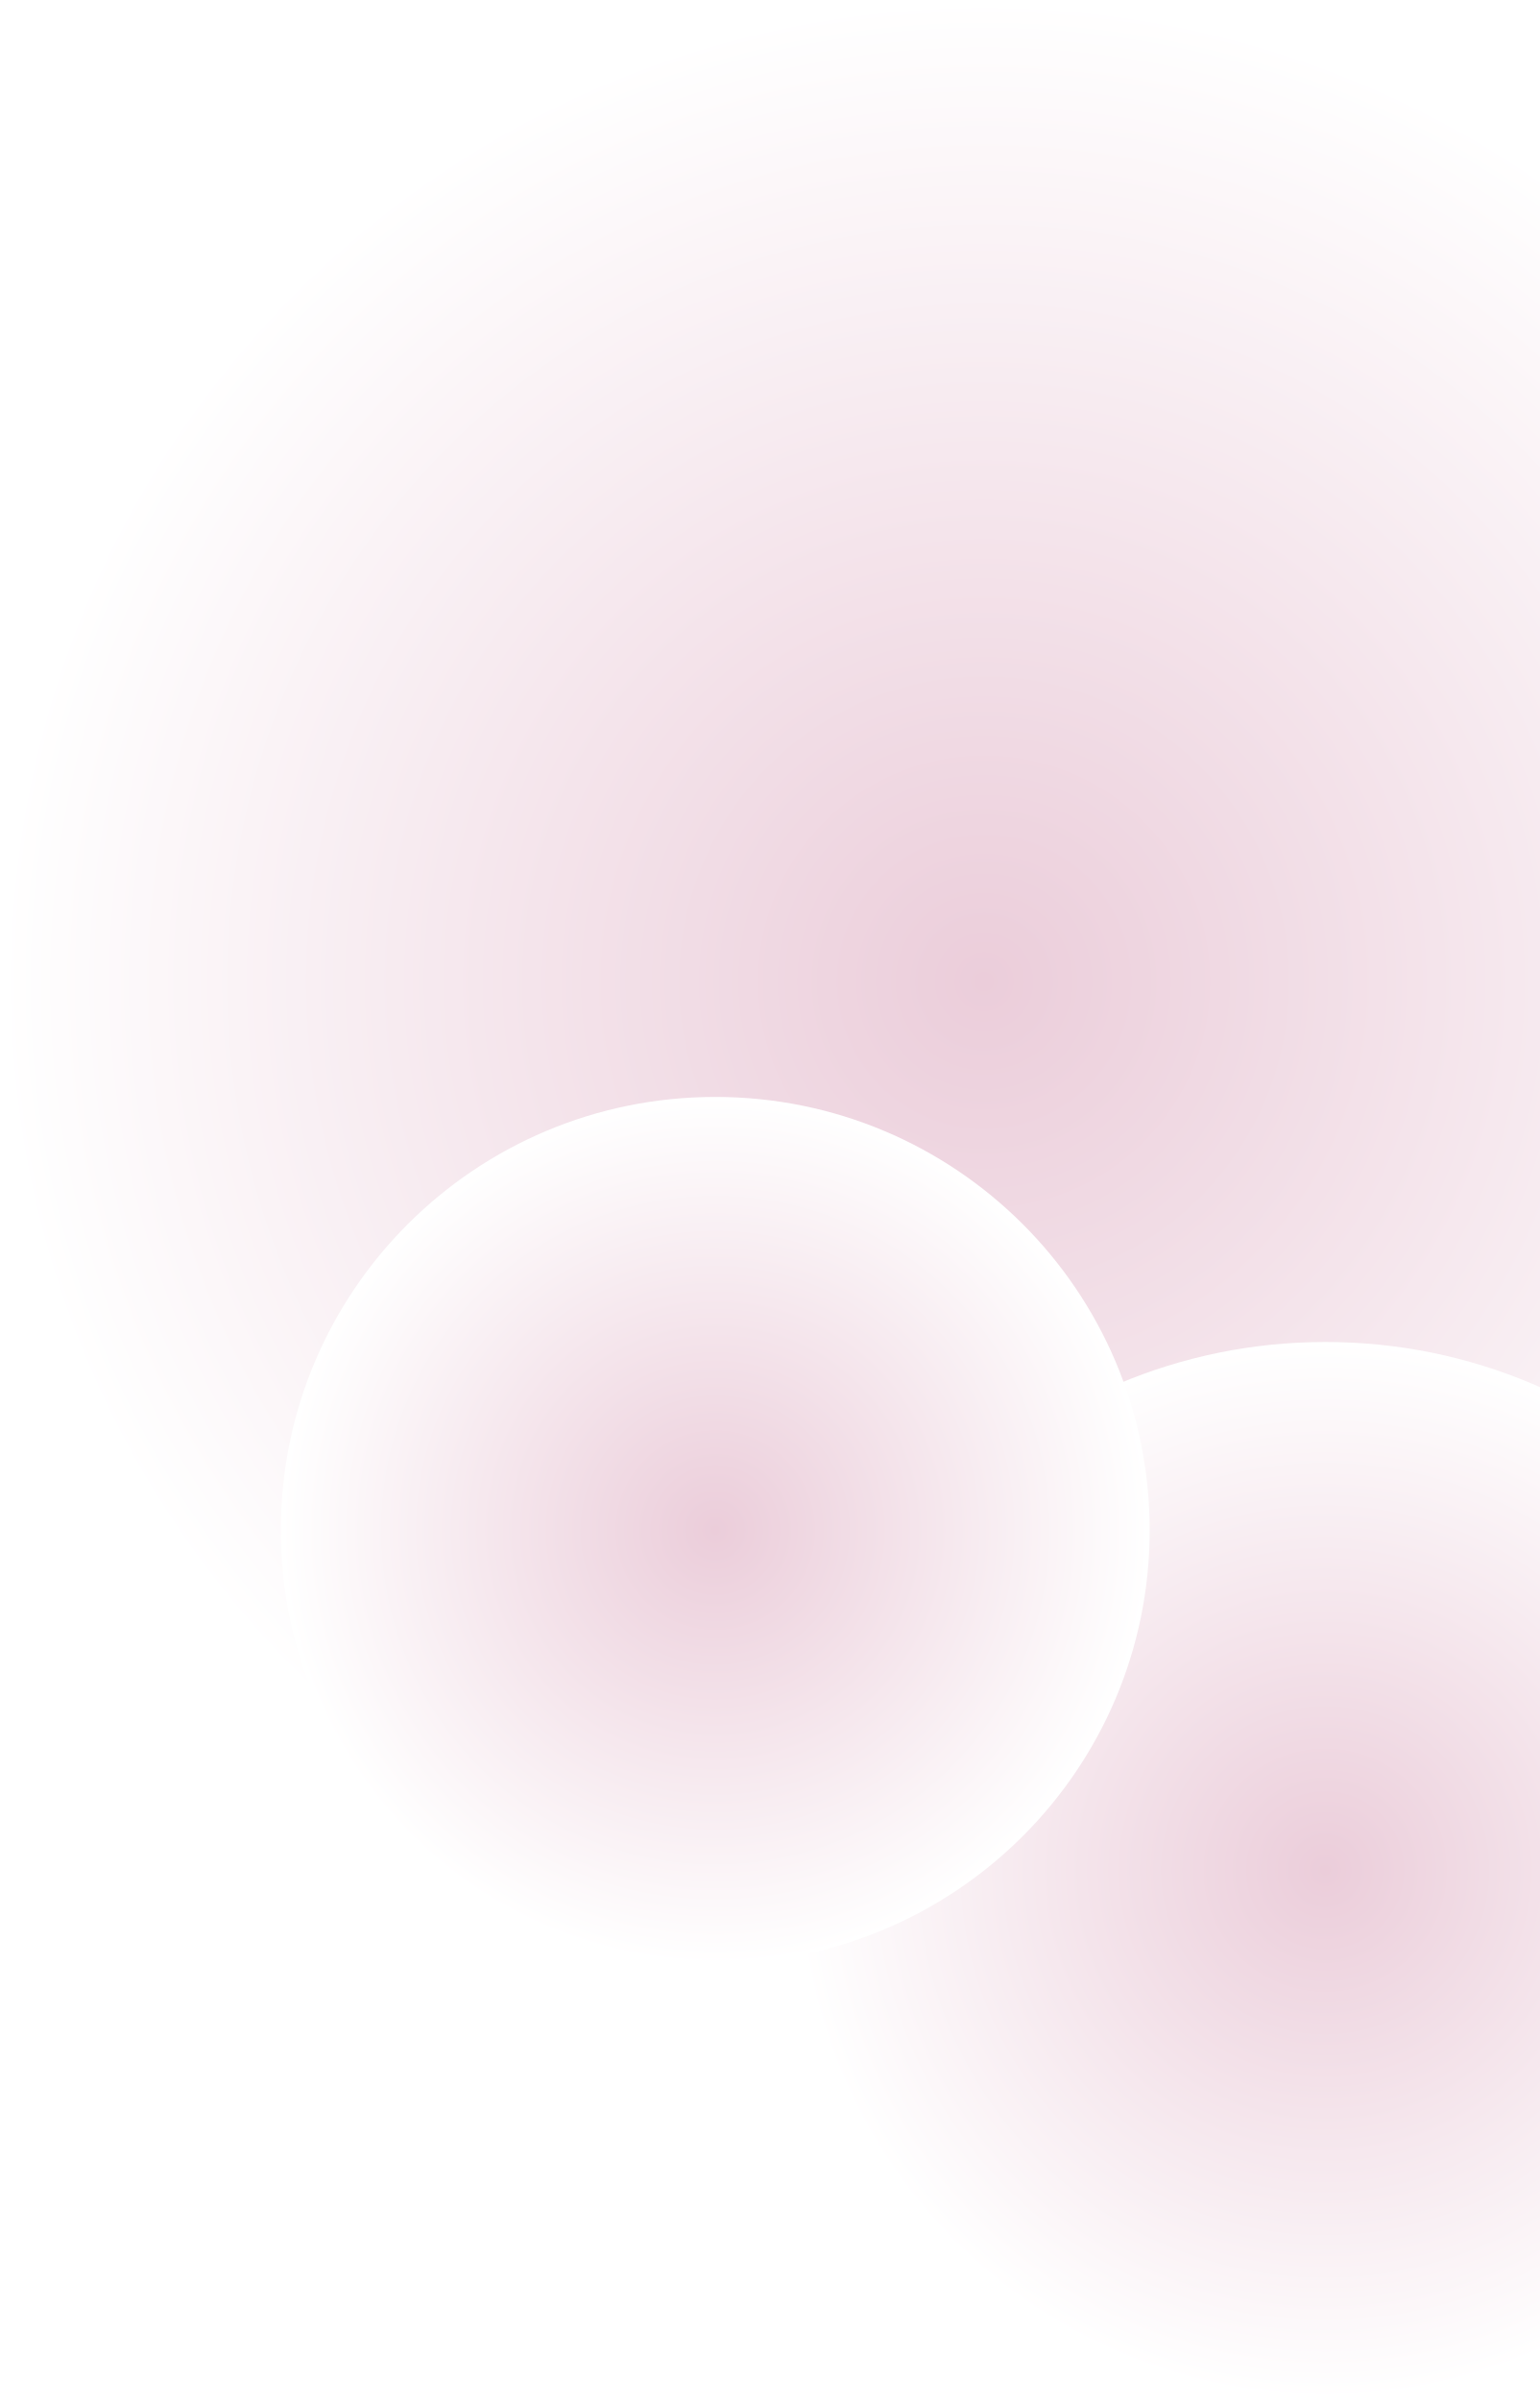
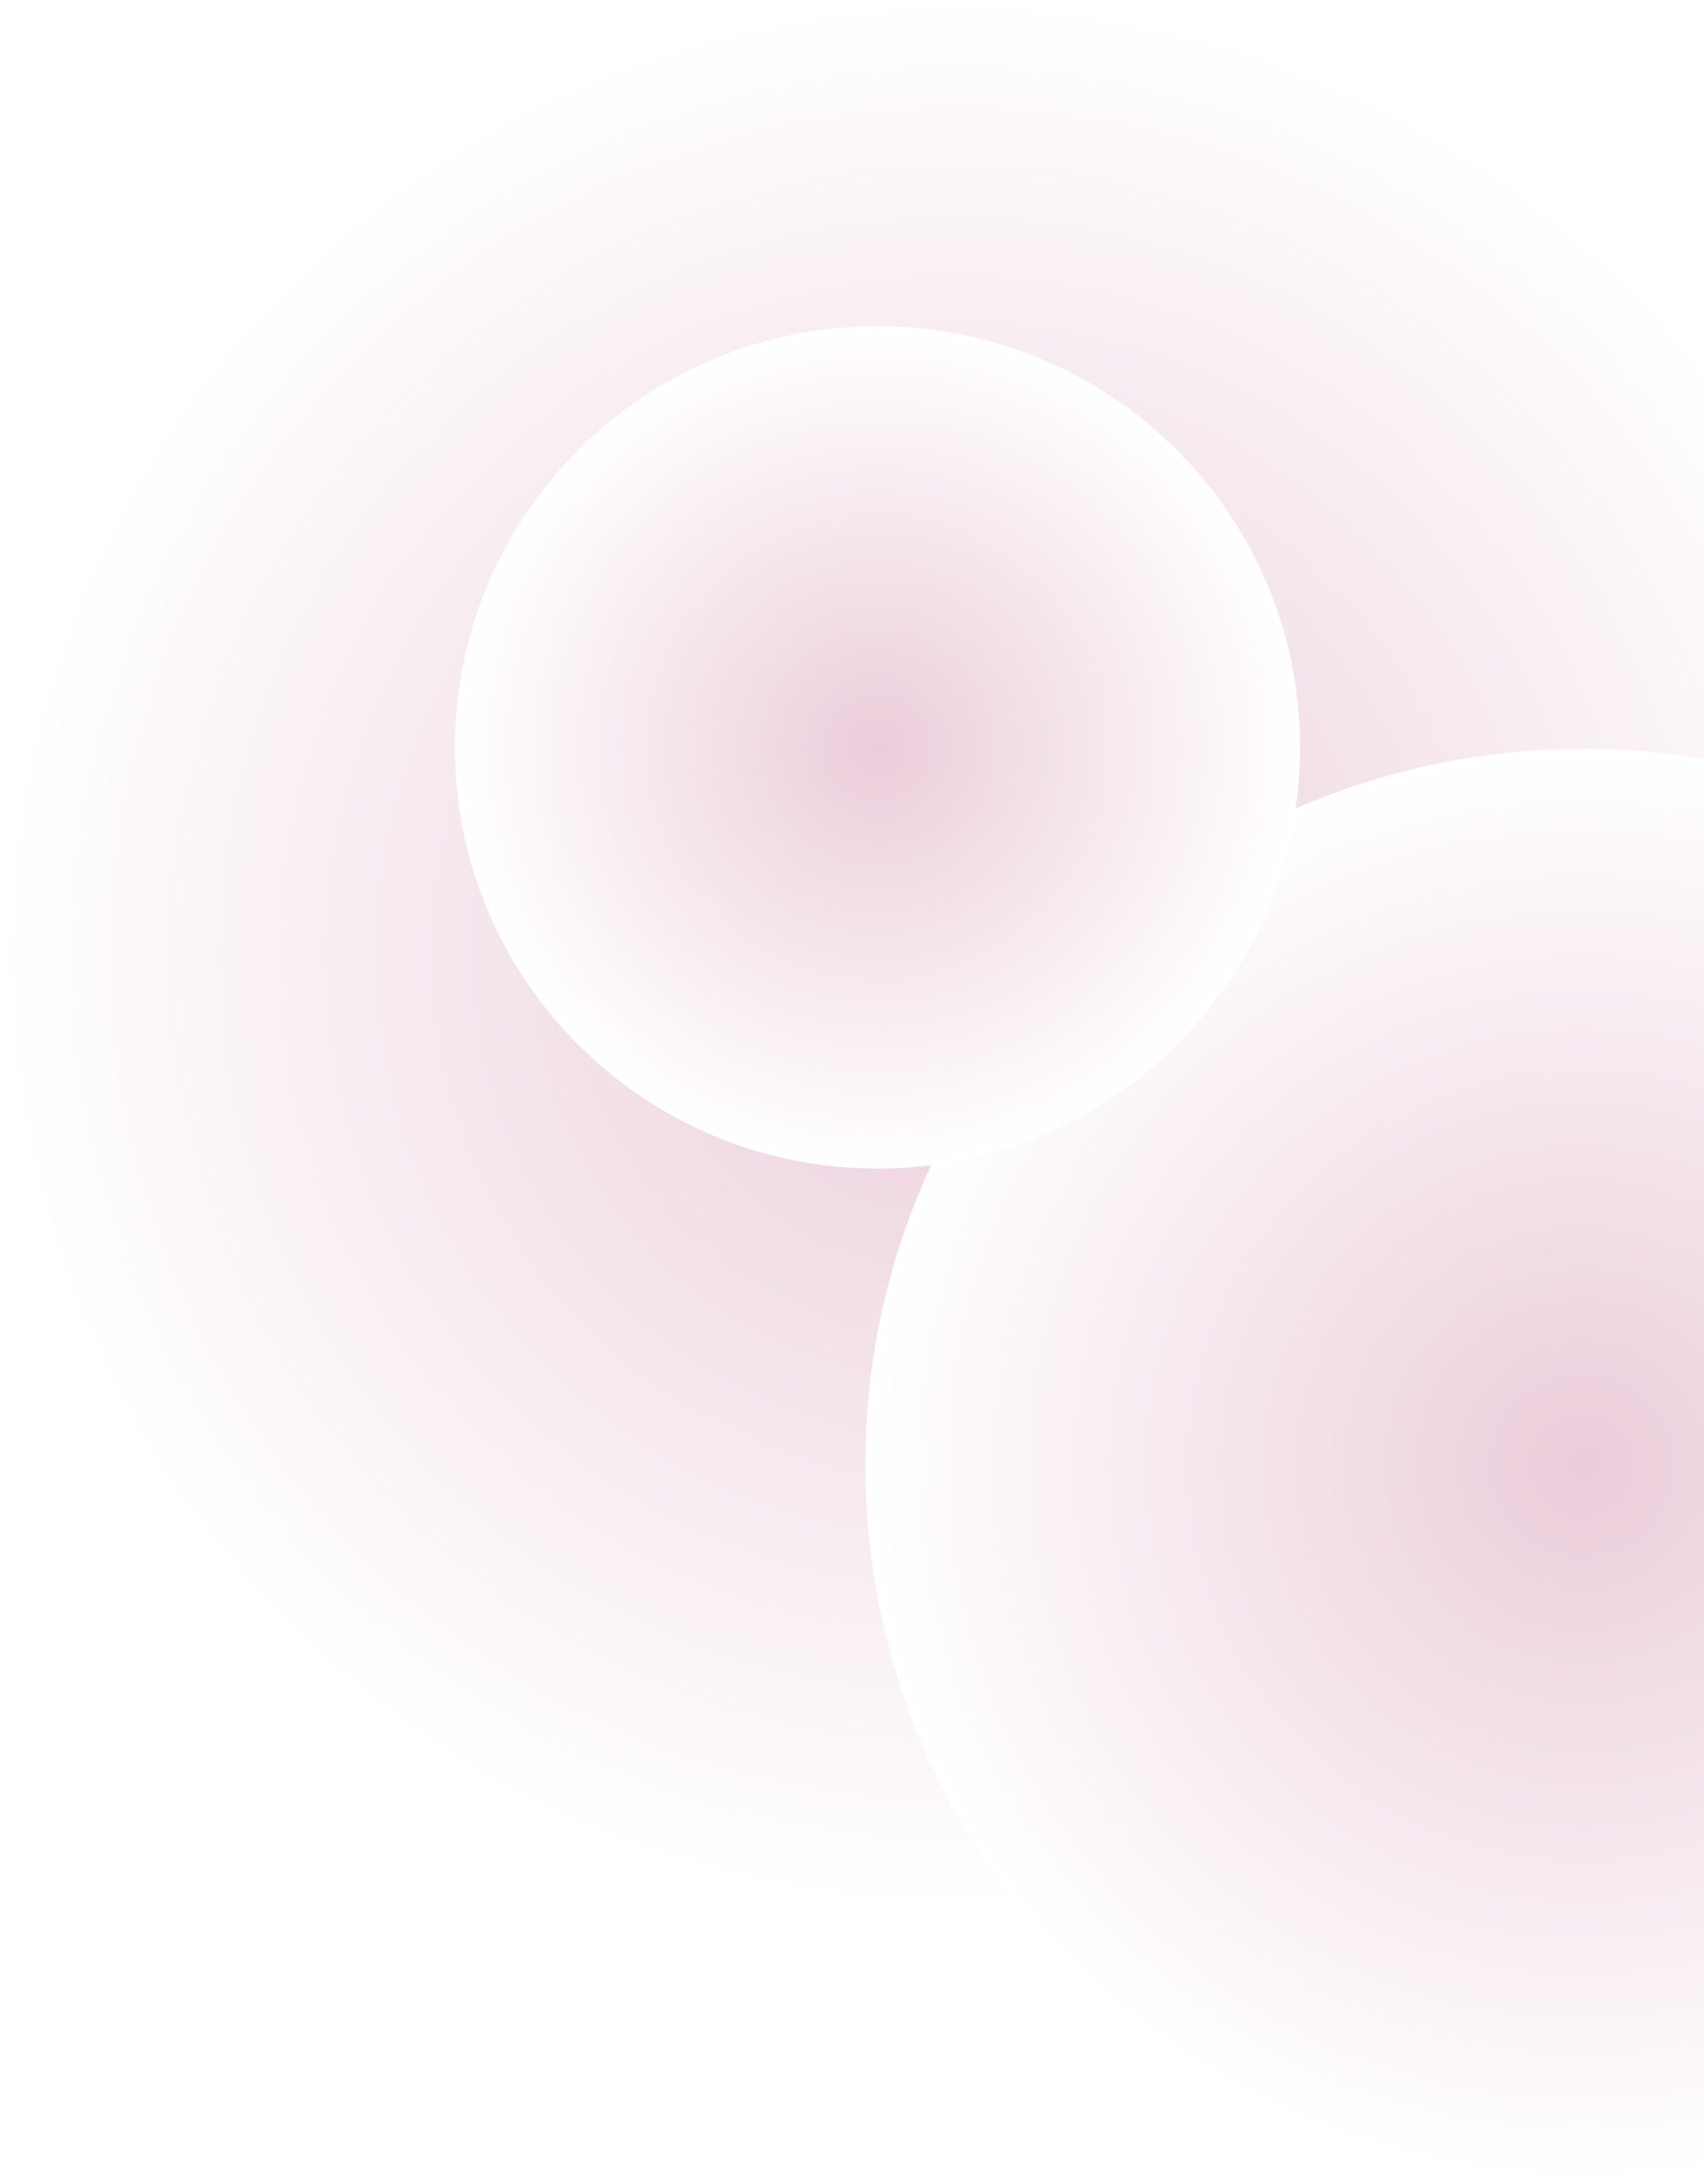
- <svg xmlns="http://www.w3.org/2000/svg" width="528" height="823" viewBox="0 0 528 823" fill="none">
-   <path d="M337.529 673C523.941 673 675.058 522.344 675.058 336.5C675.058 150.656 523.941 0 337.529 0C151.117 0 0 150.656 0 336.5C0 522.344 151.117 673 337.529 673Z" fill="url(#paint0_radial_1903_3648)" />
-   <path d="M454.455 822.14C554.763 822.14 636.079 741.072 636.079 641.07C636.079 541.068 554.763 460 454.455 460C354.147 460 272.832 541.068 272.832 641.07C272.832 741.072 354.147 822.14 454.455 822.14Z" fill="url(#paint1_radial_1903_3648)" />
-   <path d="M245.248 673C327.513 673 394.202 606.514 394.202 524.5C394.202 442.486 327.513 376 245.248 376C162.982 376 96.293 442.486 96.293 524.5C96.293 606.514 162.982 673 245.248 673Z" fill="url(#paint2_radial_1903_3648)" />
+ <svg xmlns="http://www.w3.org/2000/svg" width="524" height="672" viewBox="0 0 524 672" fill="none">
+   <path d="M294.57 587.344C457.257 587.344 589.14 455.863 589.14 293.672C589.14 131.481 457.257 0 294.57 0C131.884 0 0 131.481 0 293.672C0 455.863 131.884 587.344 294.57 587.344Z" fill="url(#paint0_radial_5637_4021)" />
+   <path d="M486.981 671.126C608.925 671.126 707.781 572.466 707.781 450.763C707.781 329.06 608.925 230.4 486.981 230.4C365.037 230.4 266.182 329.06 266.182 450.763C266.182 572.466 365.037 671.126 486.981 671.126Z" fill="url(#paint1_radial_5637_4021)" />
+   <path d="M269.936 359.567C341.73 359.567 399.932 301.543 399.932 229.967C399.932 158.391 341.73 100.368 269.936 100.368C198.141 100.368 139.939 158.391 139.939 229.967C139.939 301.543 198.141 359.567 269.936 359.567Z" fill="url(#paint2_radial_5637_4021)" />
  <defs>
-     <radialGradient id="paint0_radial_1903_3648" cx="0" cy="0" r="1" gradientUnits="userSpaceOnUse" gradientTransform="translate(337.529 336.5) scale(337.529 336.5)">
+     <radialGradient id="paint0_radial_5637_4021" cx="0" cy="0" r="1" gradientUnits="userSpaceOnUse" gradientTransform="translate(294.57 293.672) scale(294.57 293.672)">
      <stop stop-color="#EBCDDA" />
      <stop offset="1" stop-color="white" />
    </radialGradient>
-     <radialGradient id="paint1_radial_1903_3648" cx="0" cy="0" r="1" gradientUnits="userSpaceOnUse" gradientTransform="translate(454.456 641.07) scale(181.624 181.07)">
+     <radialGradient id="paint1_radial_5637_4021" cx="0" cy="0" r="1" gradientUnits="userSpaceOnUse" gradientTransform="translate(486.981 450.763) scale(220.8 220.363)">
      <stop stop-color="#EBCDDA" />
      <stop offset="1" stop-color="white" />
    </radialGradient>
-     <radialGradient id="paint2_radial_1903_3648" cx="0" cy="0" r="1" gradientUnits="userSpaceOnUse" gradientTransform="translate(245.248 524.5) scale(148.954 148.5)">
+     <radialGradient id="paint2_radial_5637_4021" cx="0" cy="0" r="1" gradientUnits="userSpaceOnUse" gradientTransform="translate(269.936 229.967) scale(129.996 129.6)">
      <stop stop-color="#EBCDDA" />
      <stop offset="1" stop-color="white" />
    </radialGradient>
  </defs>
</svg>
